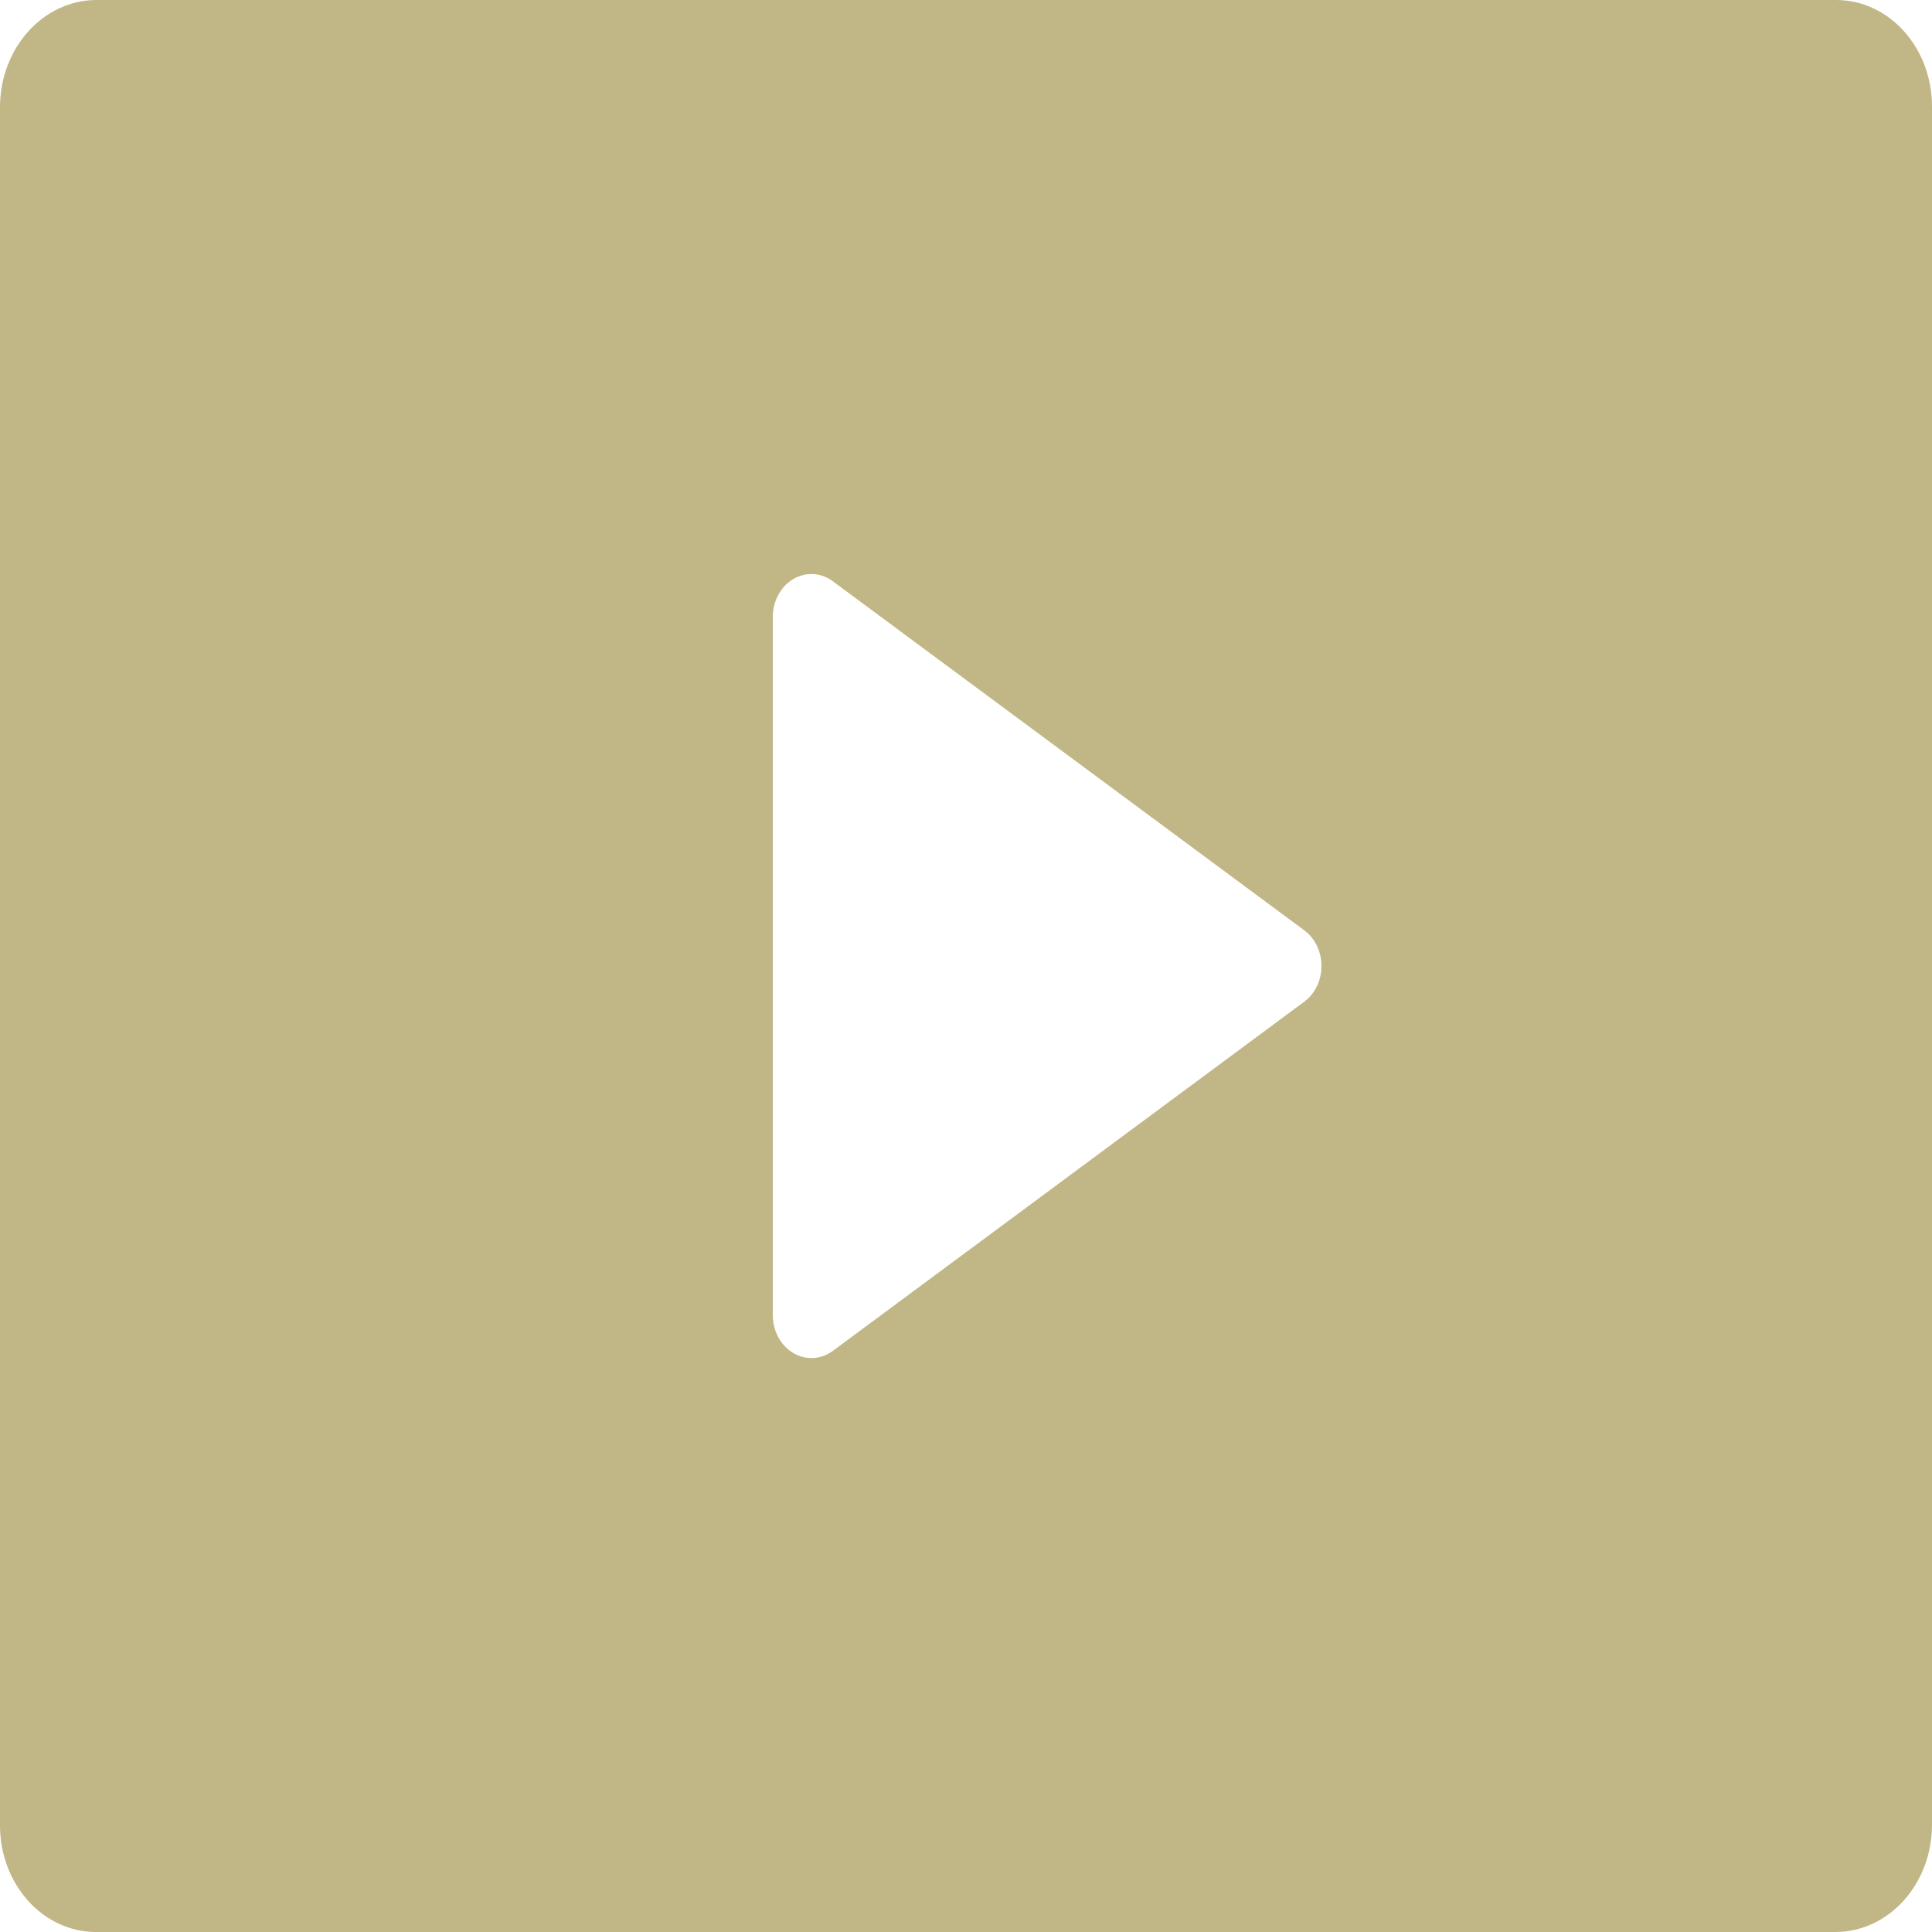
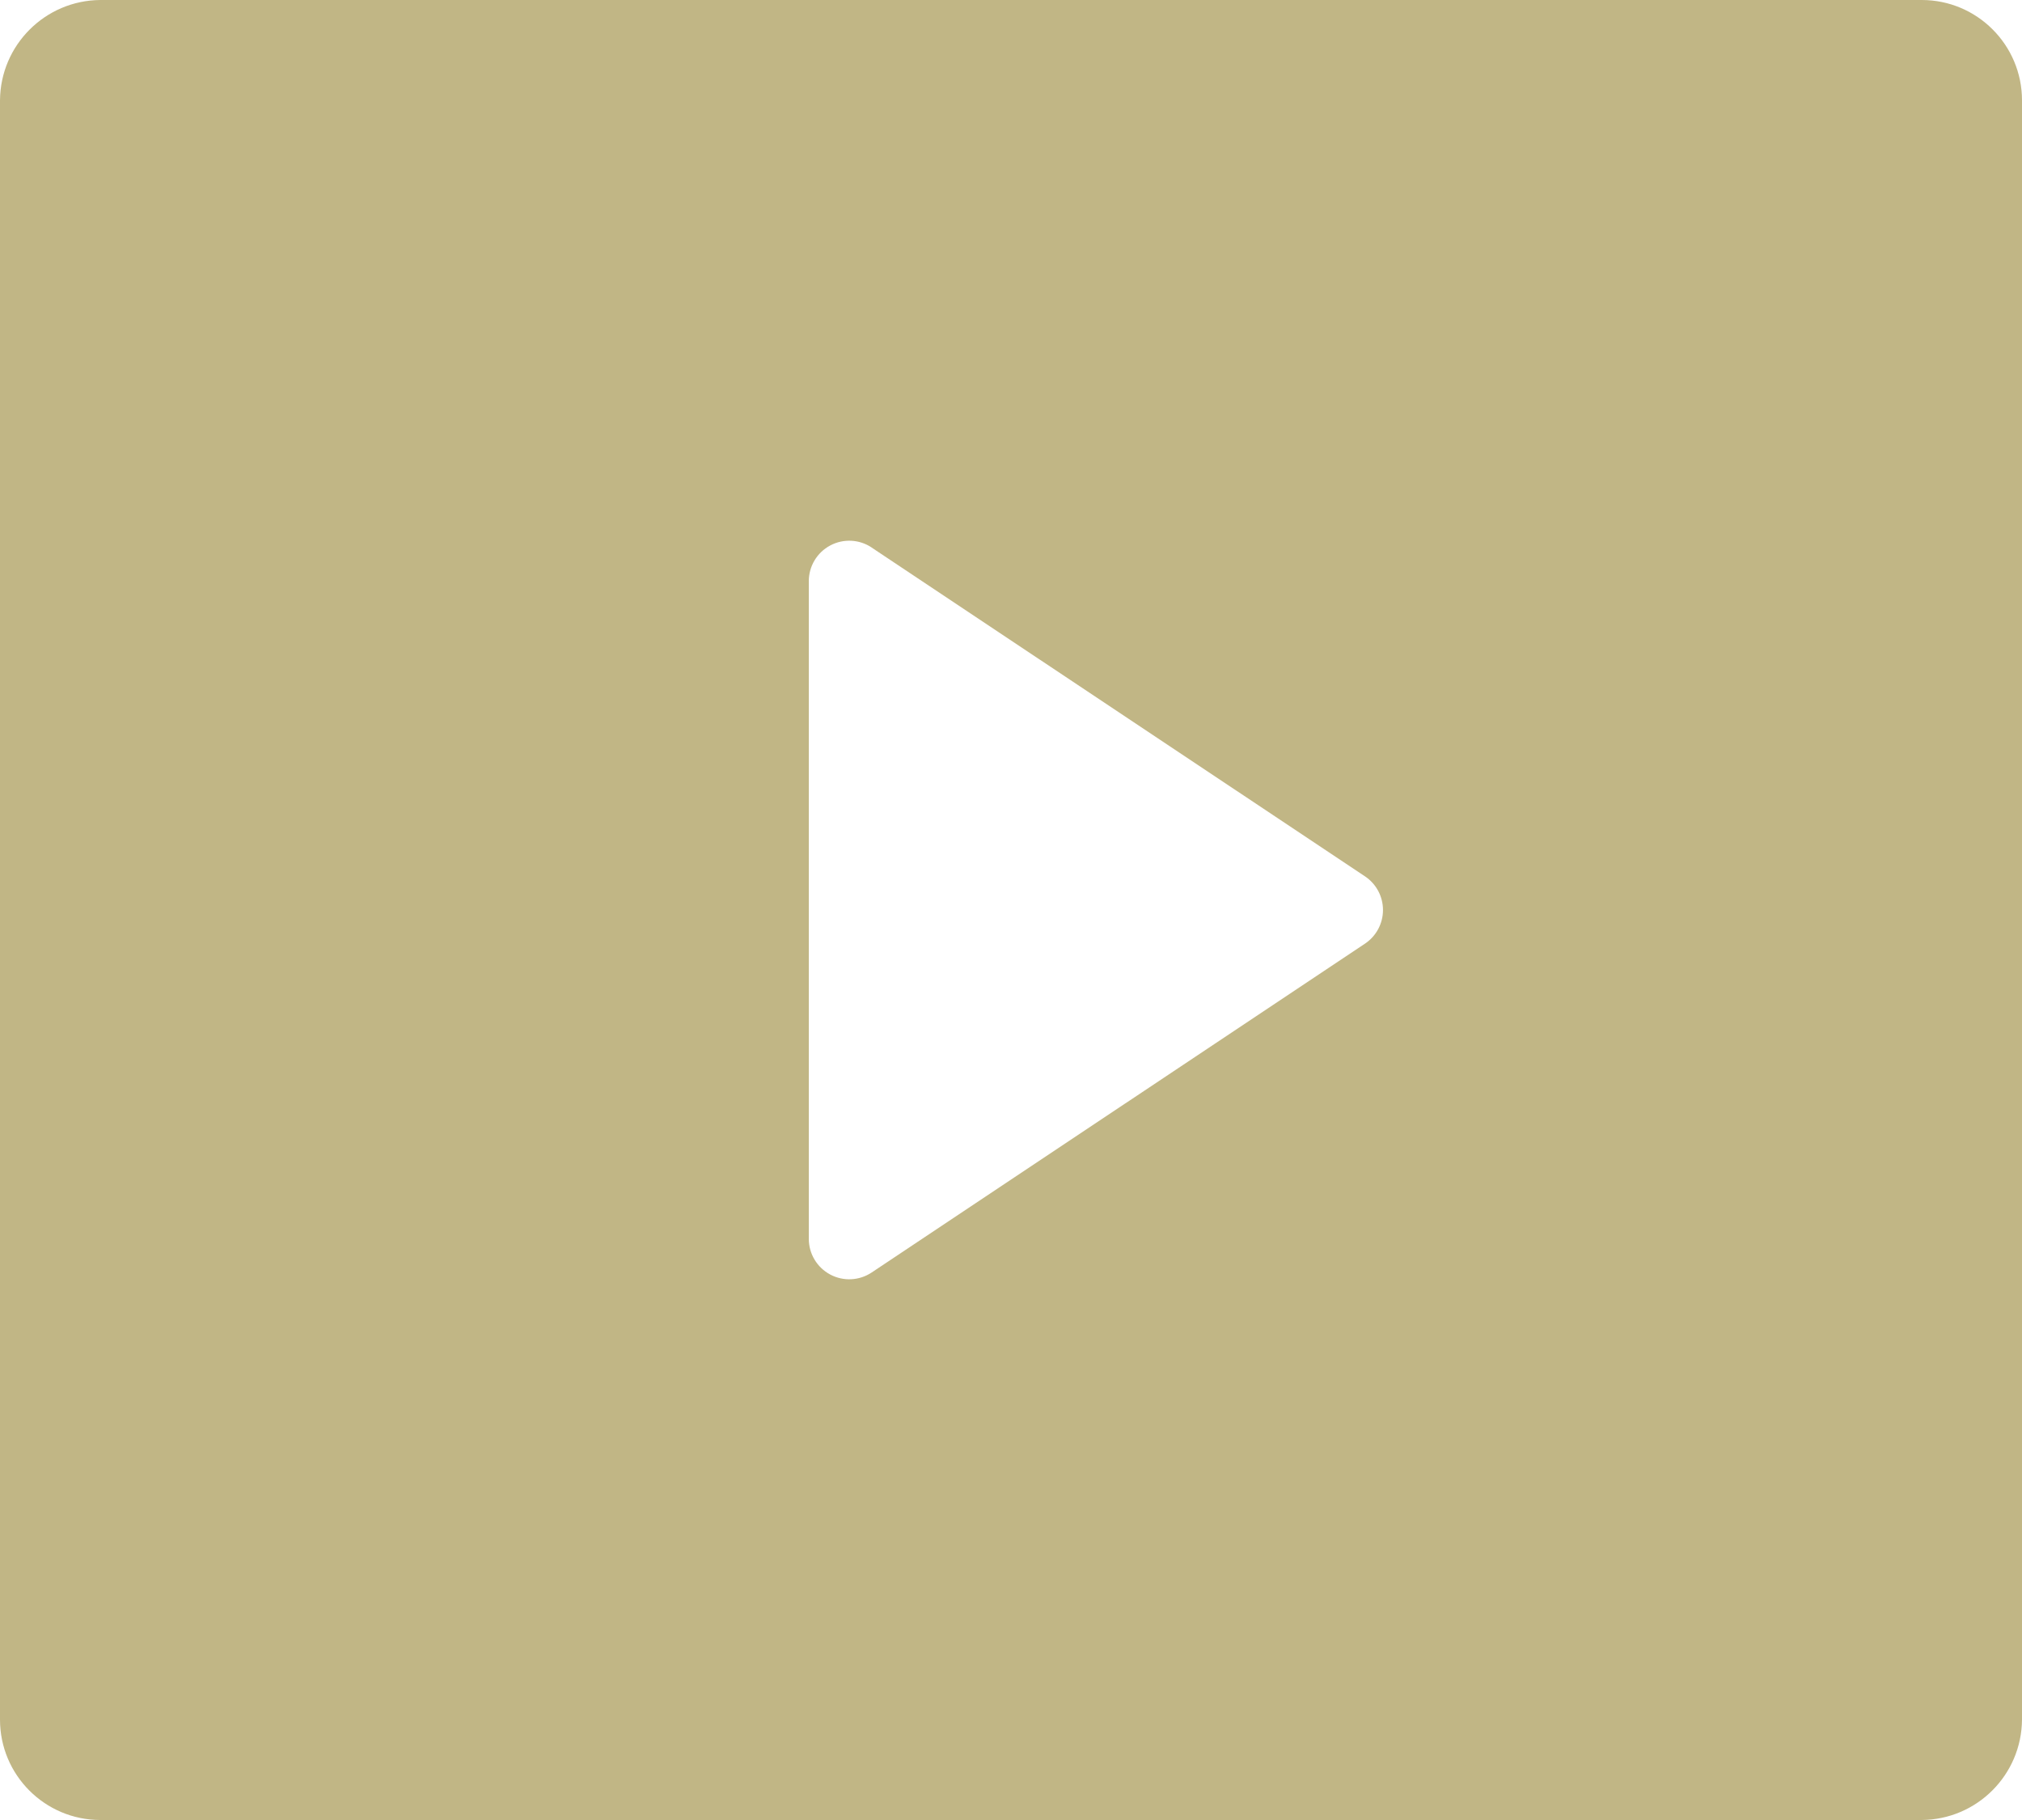
- <svg xmlns="http://www.w3.org/2000/svg" viewBox="0 0 20 20" width="100" height="100" version="1.1" id="svg932">
+ <svg xmlns="http://www.w3.org/2000/svg" viewBox="0 0 20 18" width="100" height="90" version="1.1" id="svg932">
  <defs id="defs936" />
  <path fill="none" d="M 0,0 H 24 V 24 H 0 Z" id="path928" />
-   <path d="M 0,1.103 A 1,1.111 0 0 1 0.992,0 H 19.008 C 19.556,0 20,0.494 20,1.103 V 18.897 A 1,1.111 0 0 1 19.008,20 H 0.992 A 0.993,1.103 0 0 1 0,18.897 Z M 8.622,6.017 A 0.4,0.444 0 0 0 8,6.386 v 7.229 a 0.4,0.444 0 0 0 0.622,0.369 L 13.501,10.37 a 0.4,0.444 0 0 0 0,-0.74 L 8.621,6.017 Z" fill="rgba(193,182,133,1)" id="path930" style="stroke-width:1.054" />
+   <path d="M 0,0.993 A 1,1 0 0 1 0.992,0 H 19.008 C 19.556,0 20,0.445 20,0.993 V 17.007 A 1,1 0 0 1 19.008,18 H 0.992 A 0.993,0.993 0 0 1 0,17.007 Z M 8.622,5.415 A 0.4,0.4 0 0 0 8,5.747 v 6.506 a 0.4,0.4 0 0 0 0.622,0.332 l 4.879,-3.252 a 0.4,0.4 0 0 0 0,-0.666 L 8.621,5.415 Z" fill="rgba(193,182,133,1)" id="path930" style="stroke-width:1" />
</svg>
